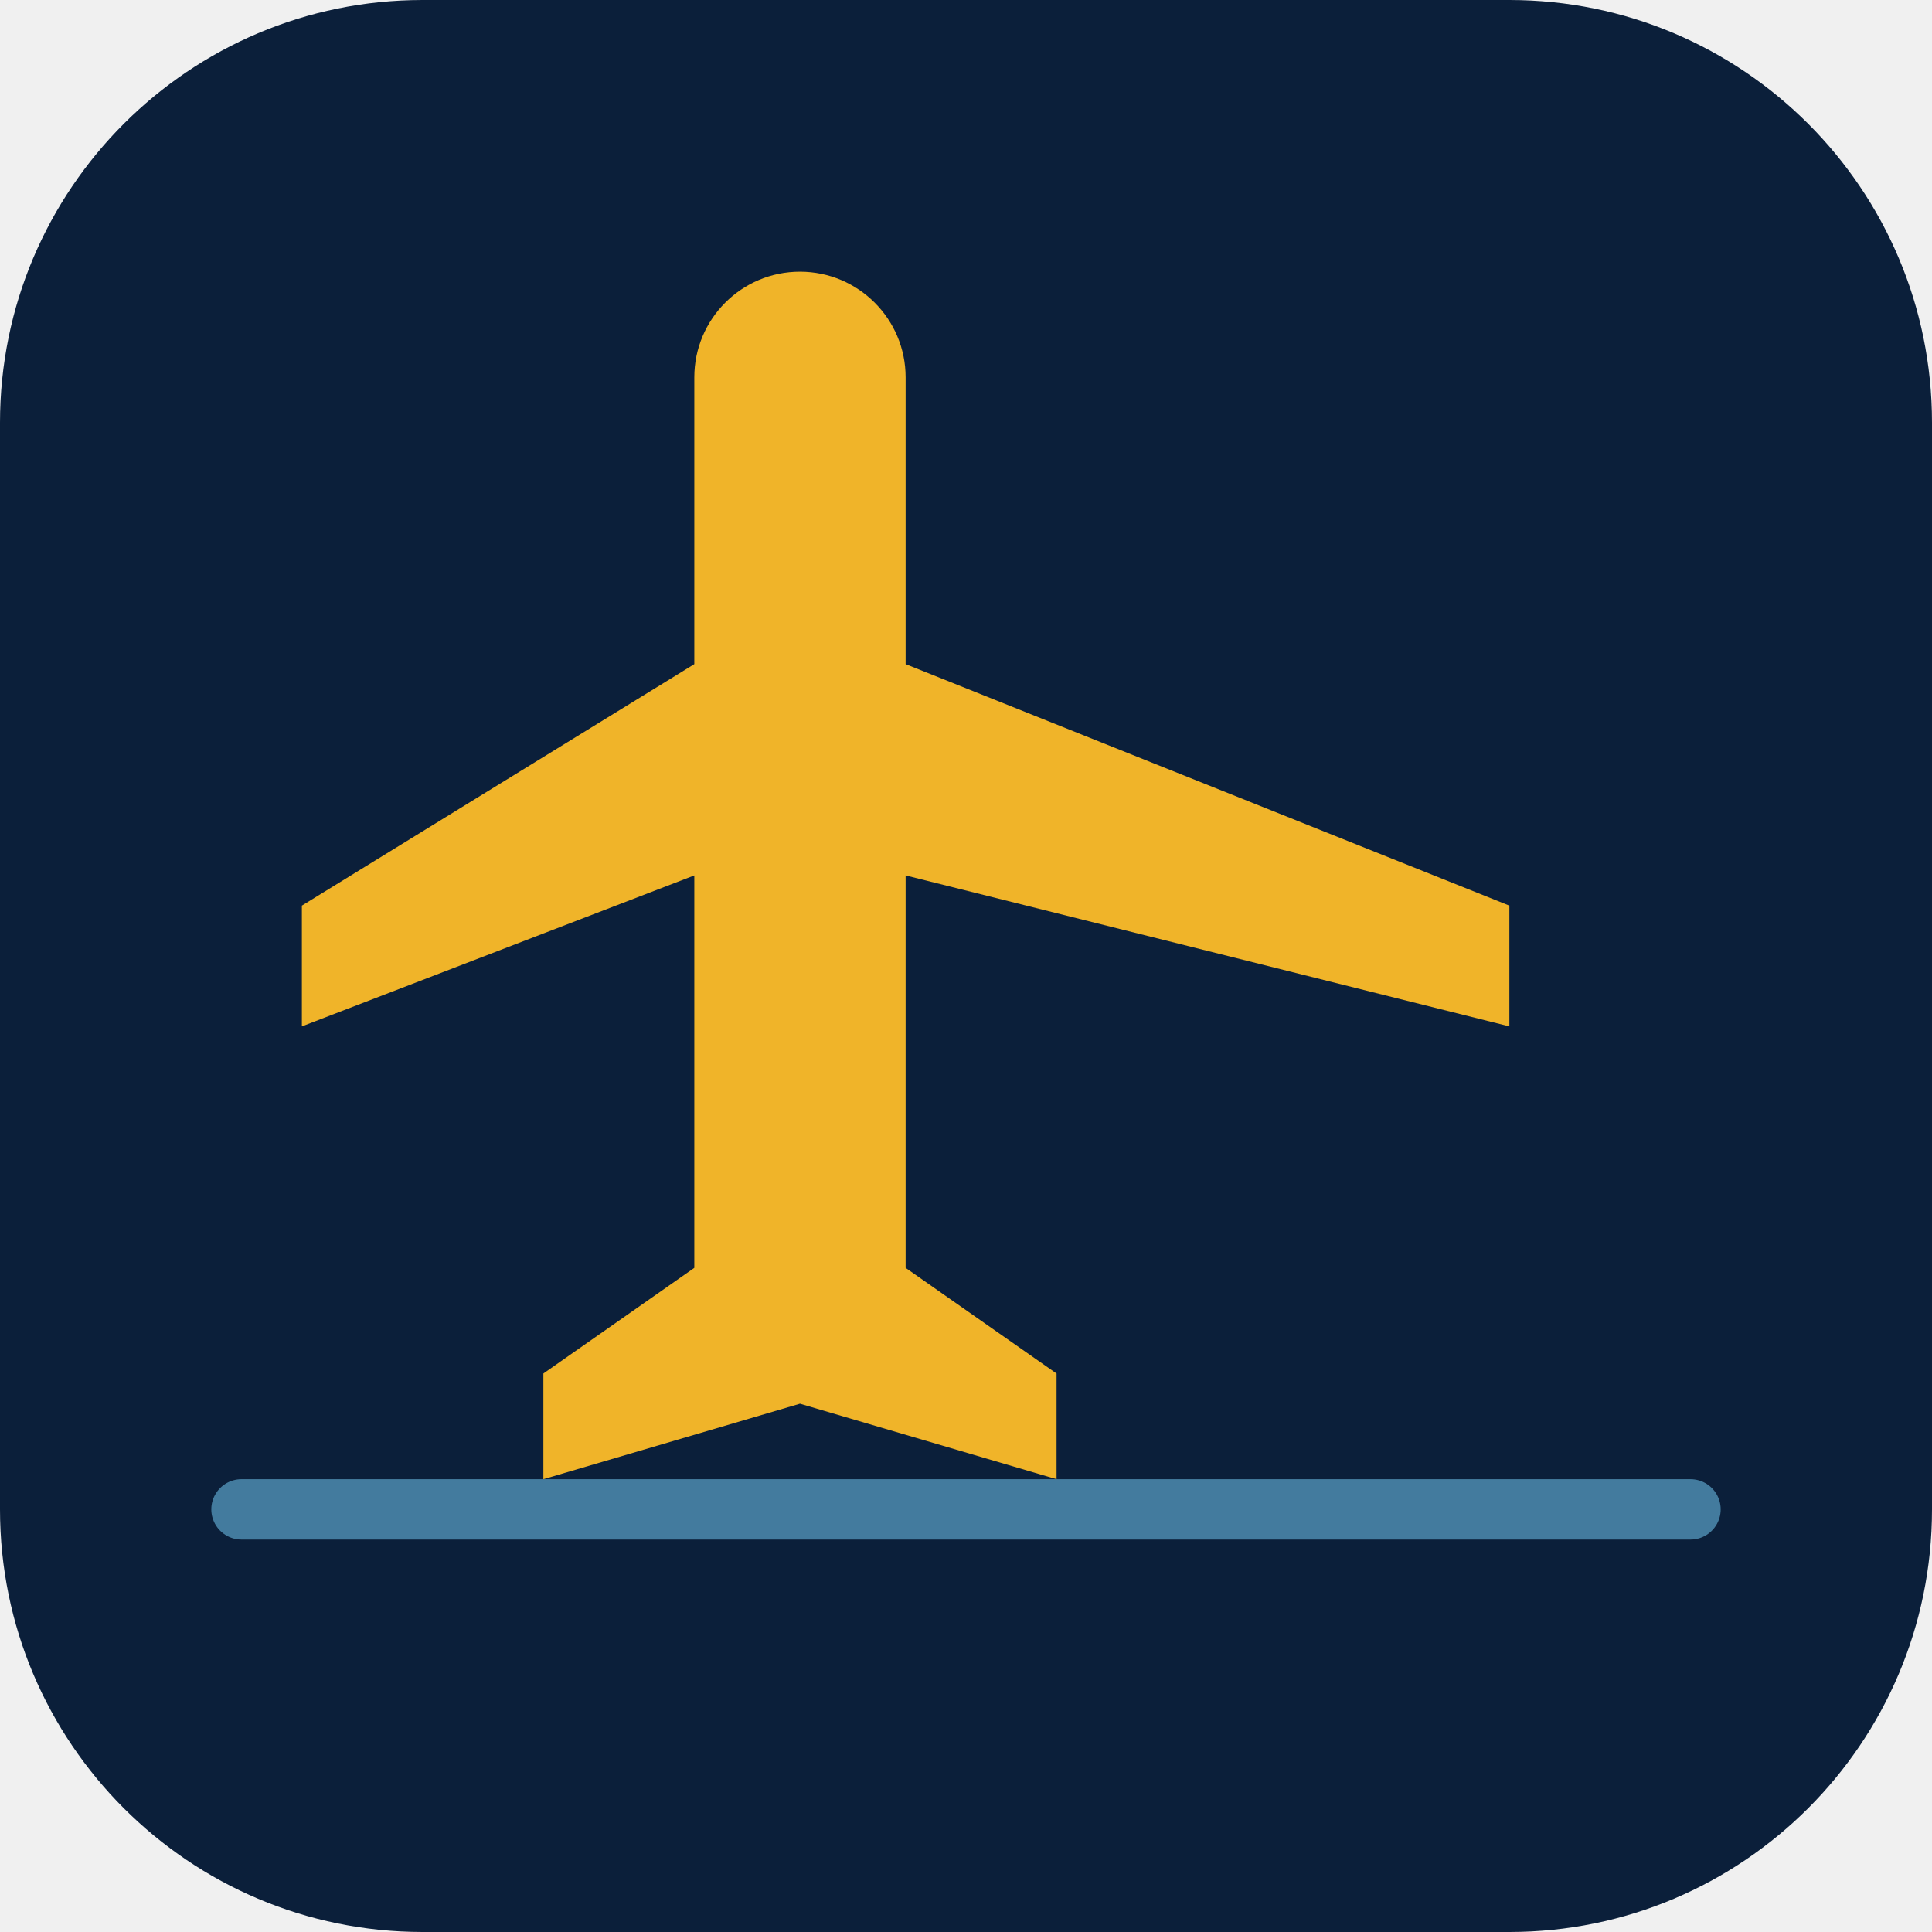
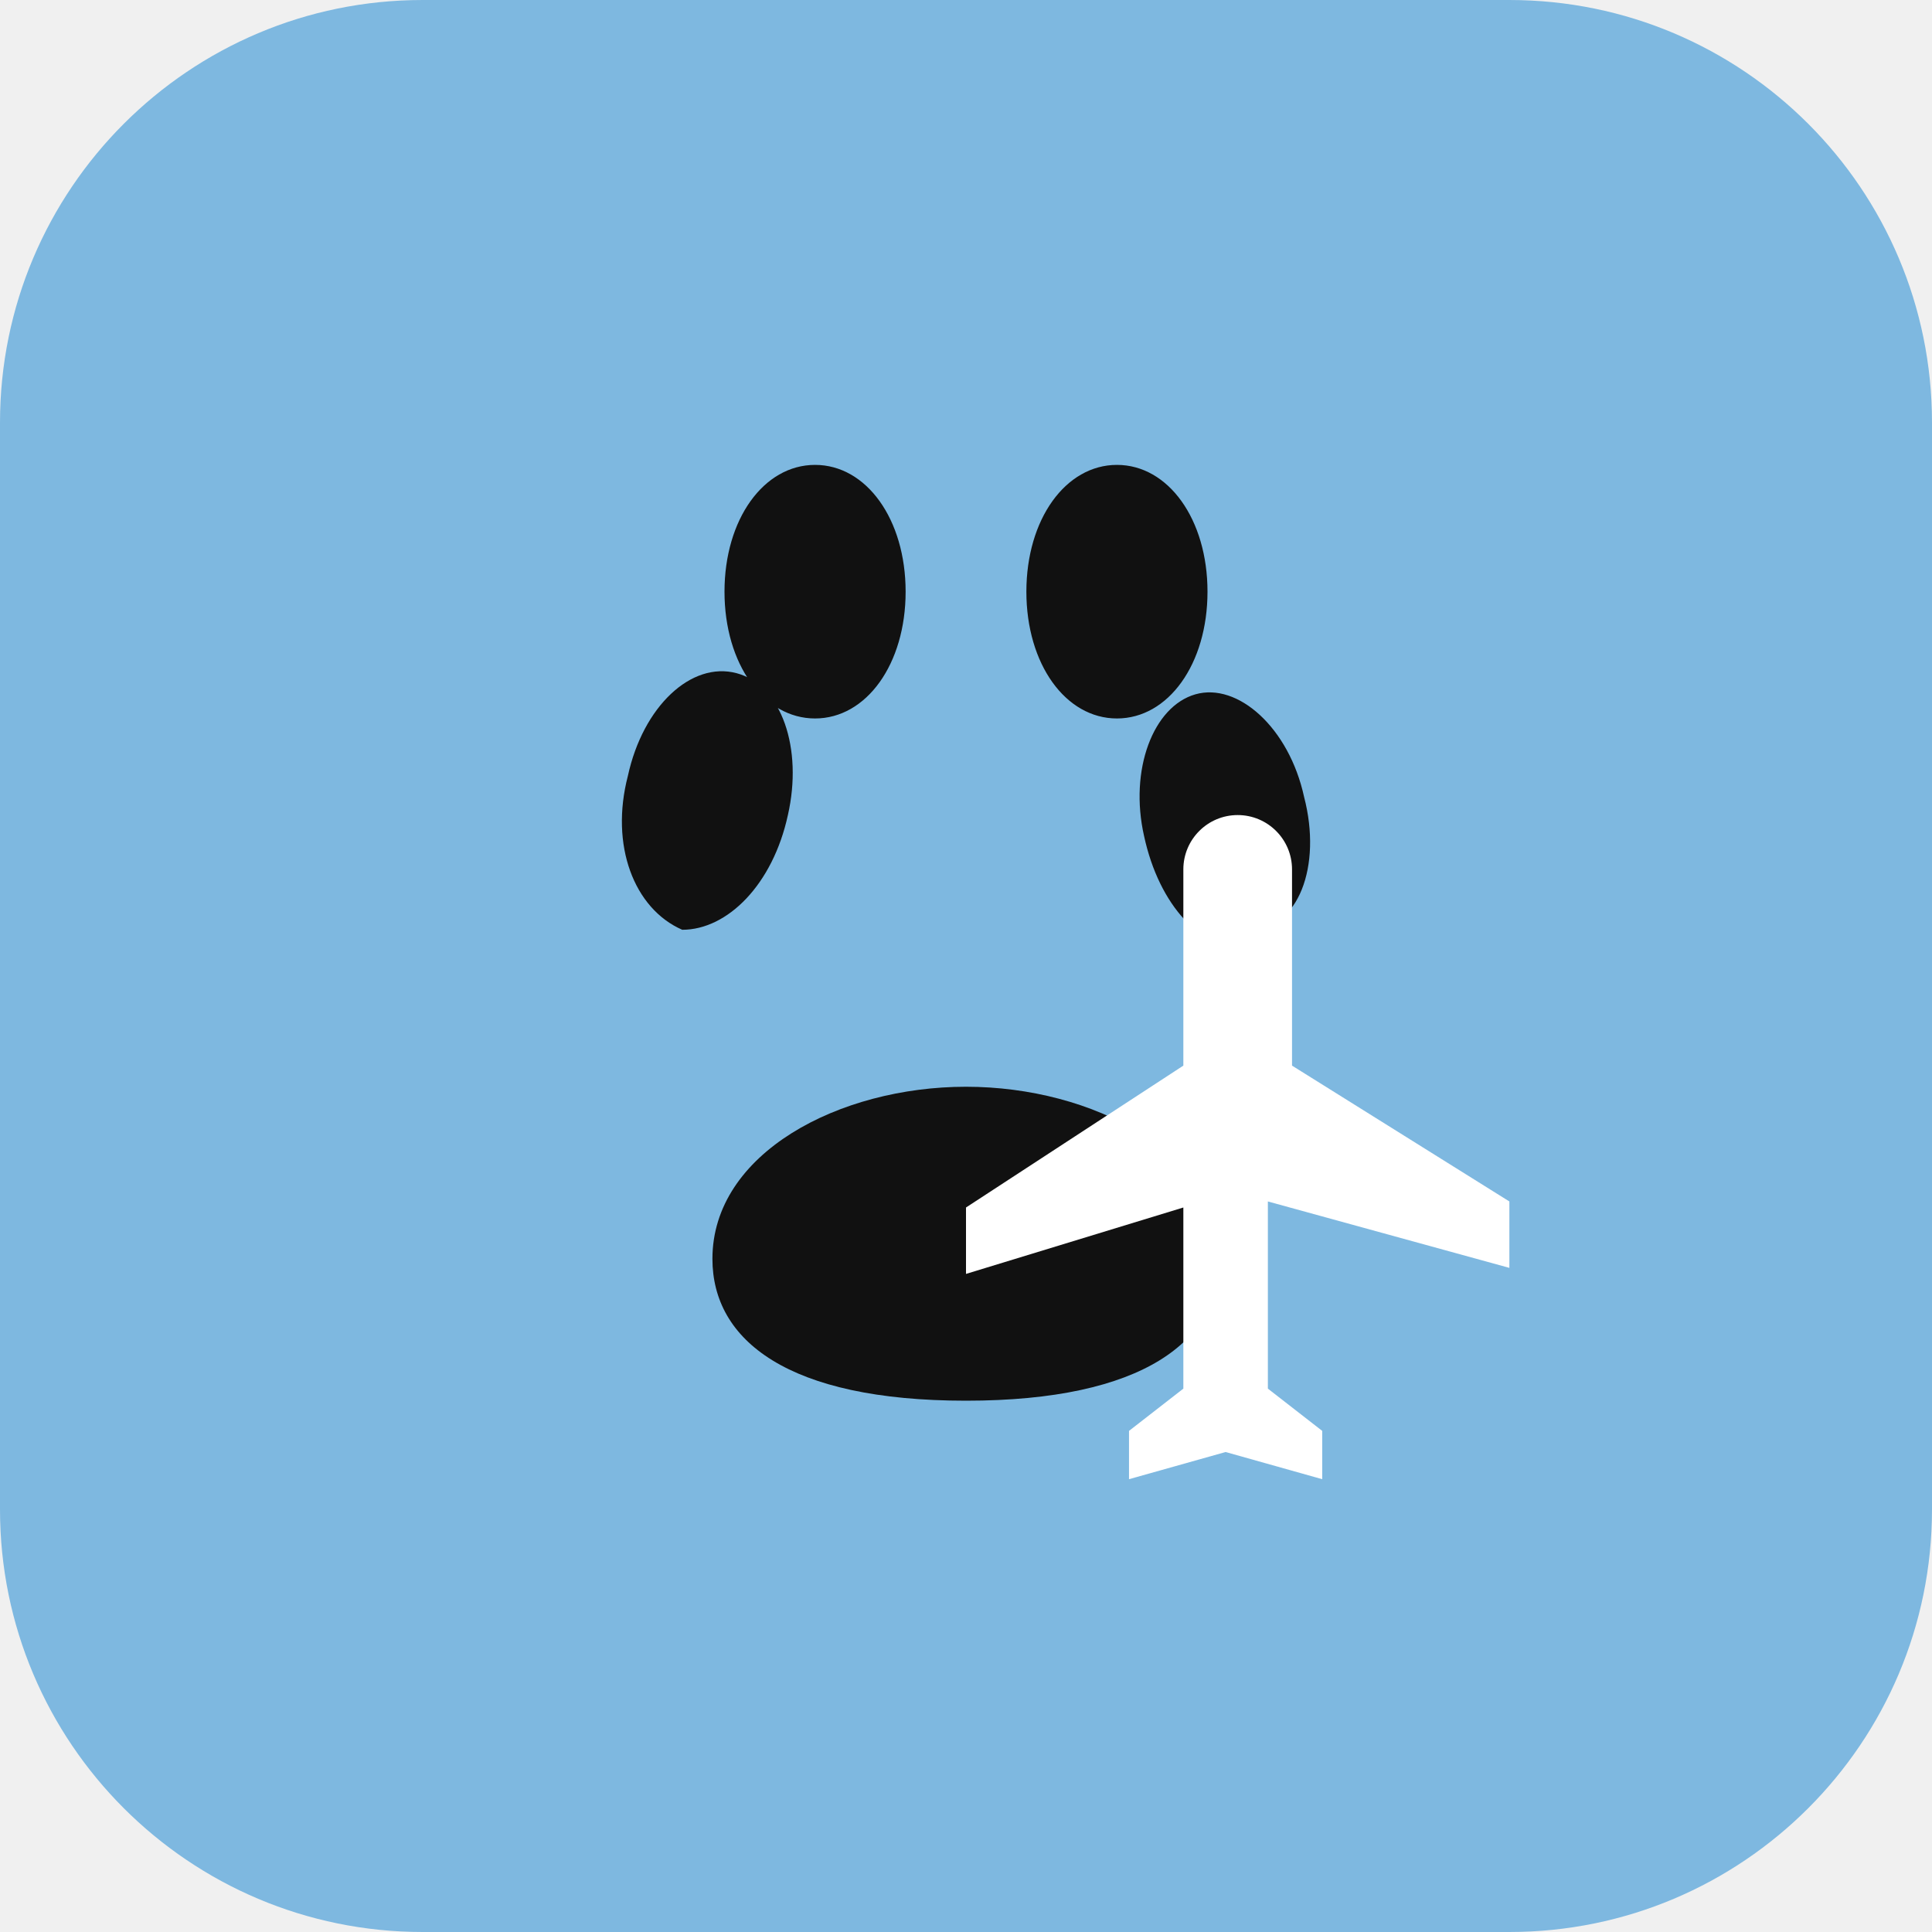
<svg xmlns="http://www.w3.org/2000/svg" viewBox="0 0 64 64" fill="none">
-   <rect width="64" height="64" rx="14" fill="#0B1F3A" />
-   <path d="M50 34v-4L30 22V12.5A3.5 3.5 0 0 0 26.5 9 3.5 3.5 0 0 0 23 12.5V22L10 30v4l13-5V42l-5 3.5V49l8.5-2.5L35 49v-3.5L30 42V29l20 5z" fill="#F0B429" />
-   <path d="M8 50h48" stroke="#5BA3C9" stroke-width="2" stroke-linecap="round" opacity="0.7" />
+   <rect width="64" height="64" rx="14" fill="#7EB8E0" />
+   <path fill="#111111" d="M32 36c-4.2 0-8.4 2.2-8.4 5.7 0 2.7 2.5 4.7 8.4 4.7s8.4-2 8.4-4.7c0-3.5-4.2-5.7-8.4-5.7zM22.6 30.8c1.5 0 3-1.5 3.5-3.8.5-2.2-.2-4.3-1.7-4.7s-3.1 1.1-3.6 3.4c-.6 2.3.2 4.4 1.8 5.1zm18.8 0c1.6 0 2.4-2.1 1.8-4.4-.5-2.3-2.2-3.8-3.6-3.4s-2.2 2.5-1.7 4.7c.5 2.3 1.9 3.8 3.5 3.8zM27 23.8c1.7 0 3-1.8 3-4.2s-1.3-4.2-3-4.2-3 1.8-3 4.2 1.3 4.2 3 4.2zm10 0c1.7 0 3-1.8 3-4.2s-1.3-4.2-3-4.2-3 1.8-3 4.2 1.3 4.2 3 4.2z" />
+   <path fill="#FFFFFF" d="M50 42v-2.2l-7.2-4.5V28.8A1.8 1.8 0 0 0 41 27a1.8 1.8 0 0 0-1.8 1.8v6.5L32 40v2.2l7.2-2.2V46l-1.8 1.4V49l3.2-.9 3.2.9v-1.6L42 46v-6.2L50 42z" />
</svg>
